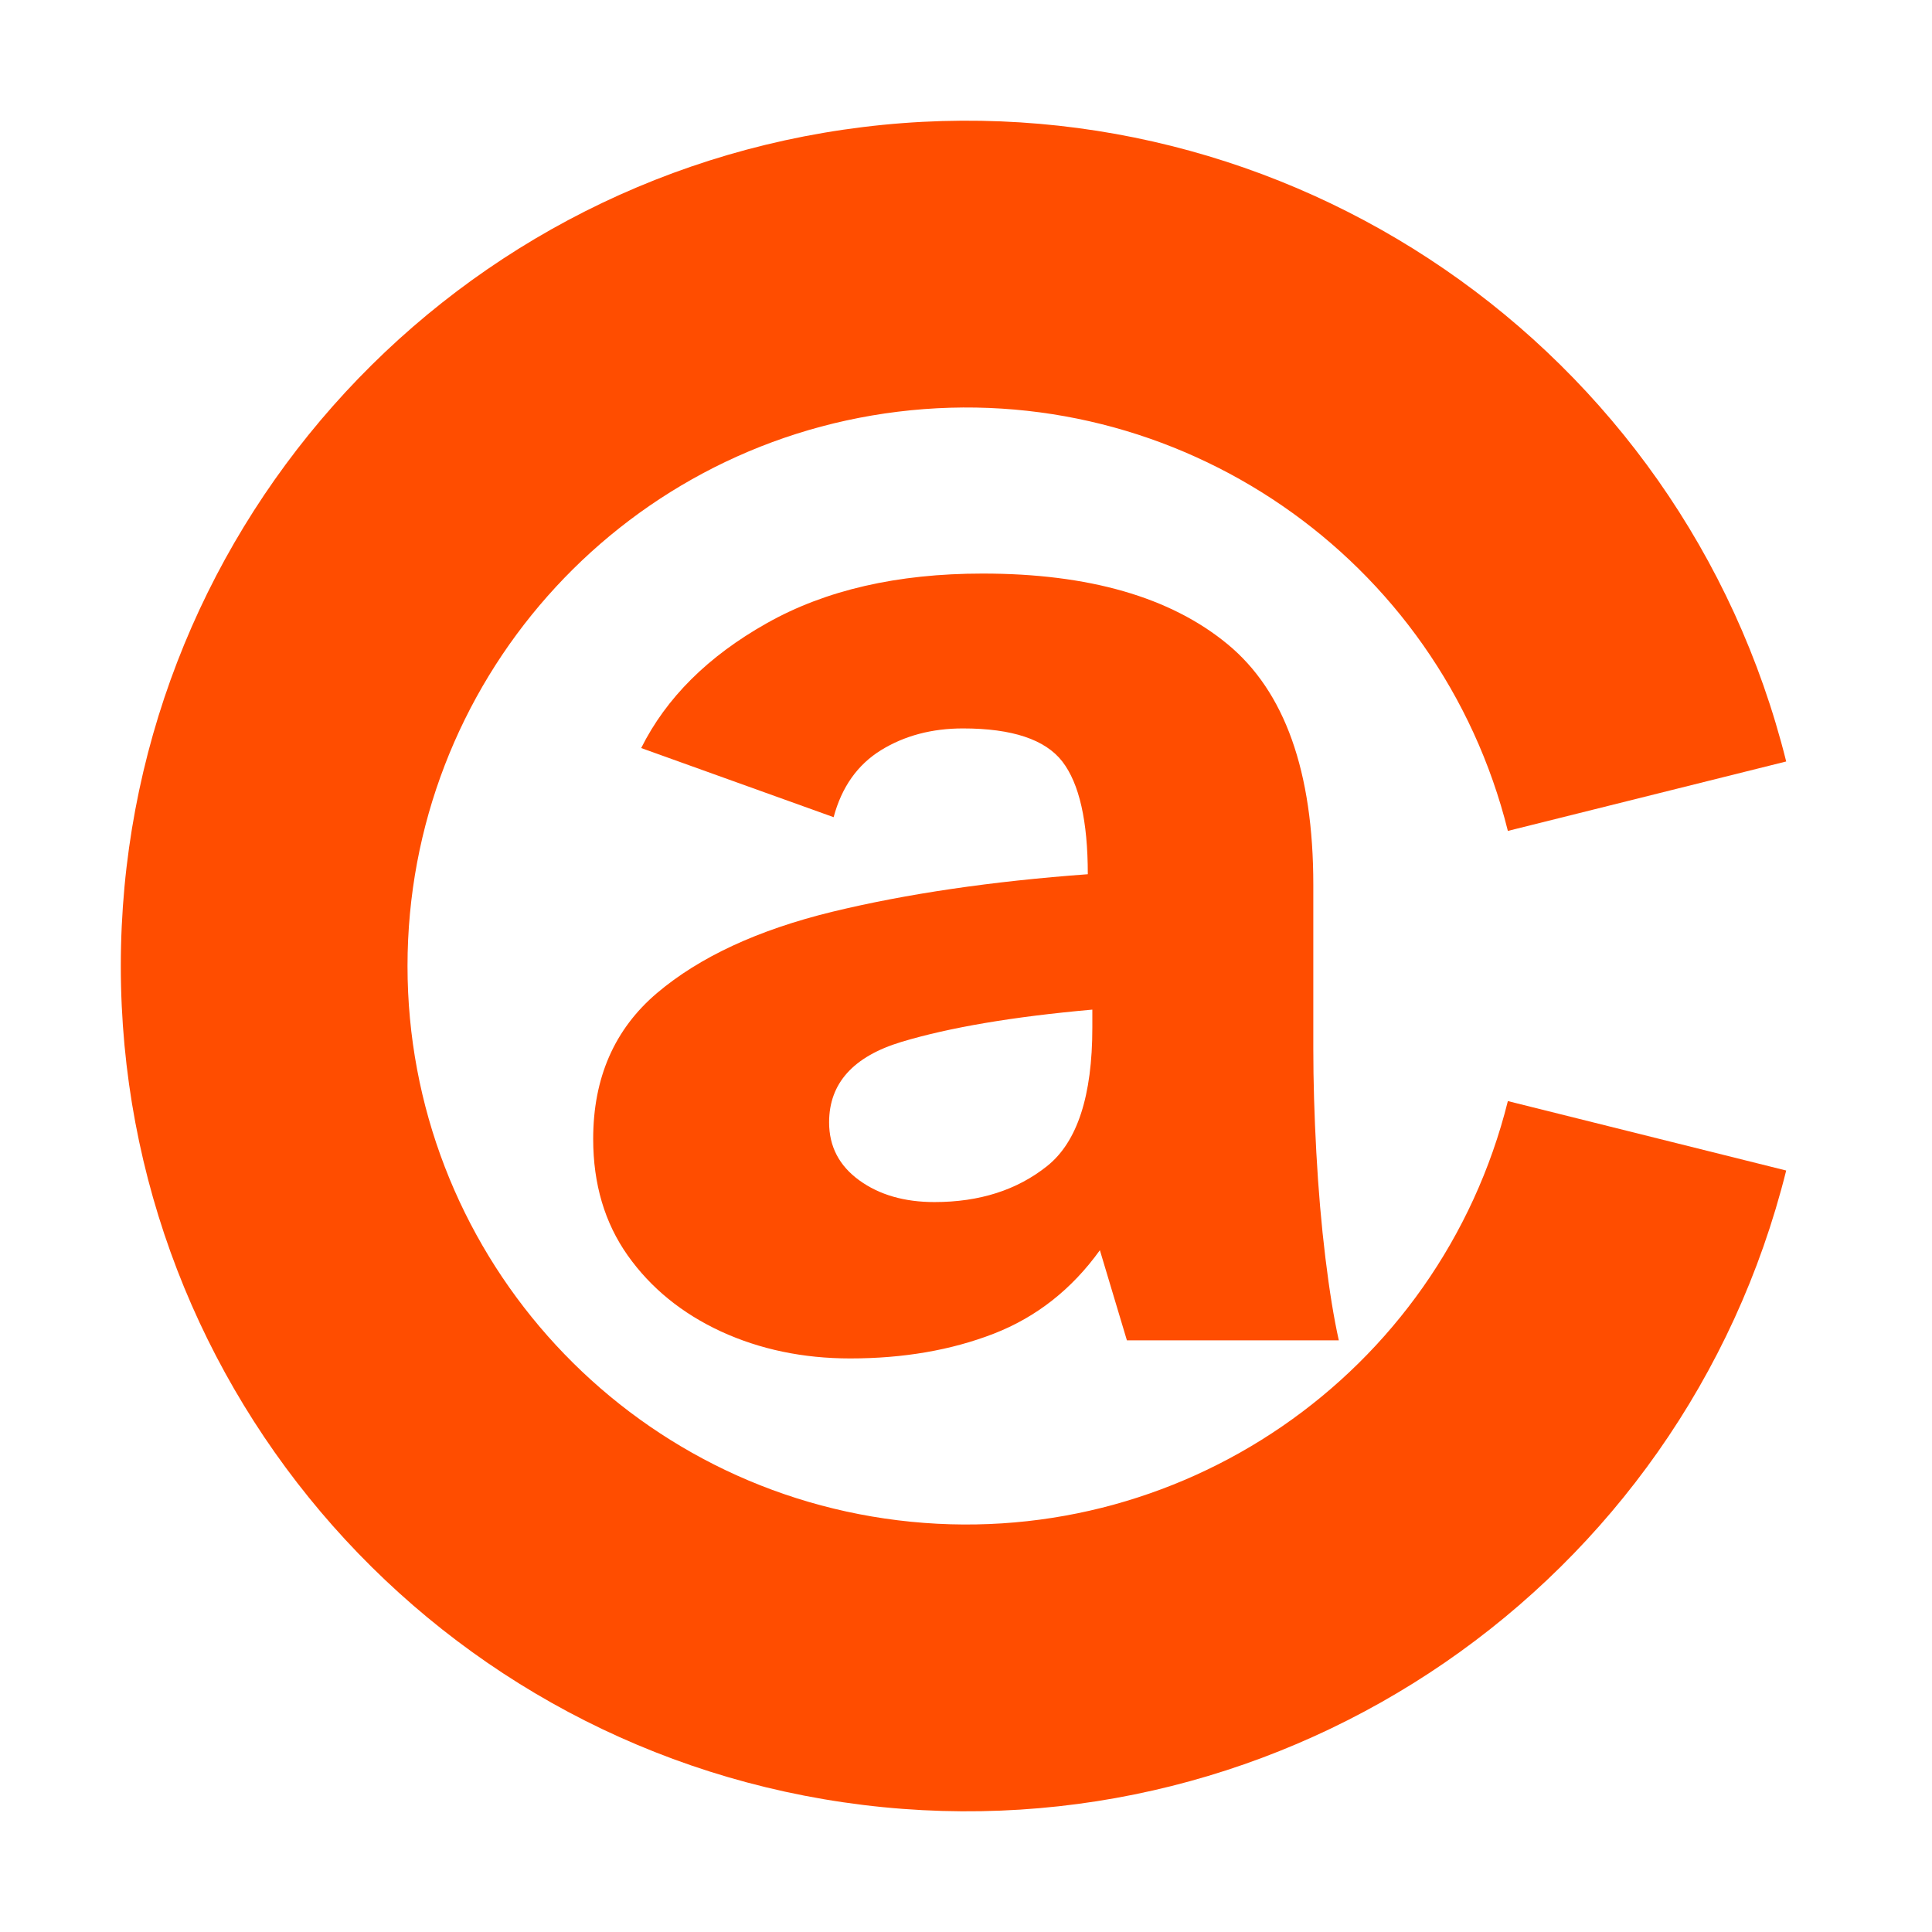
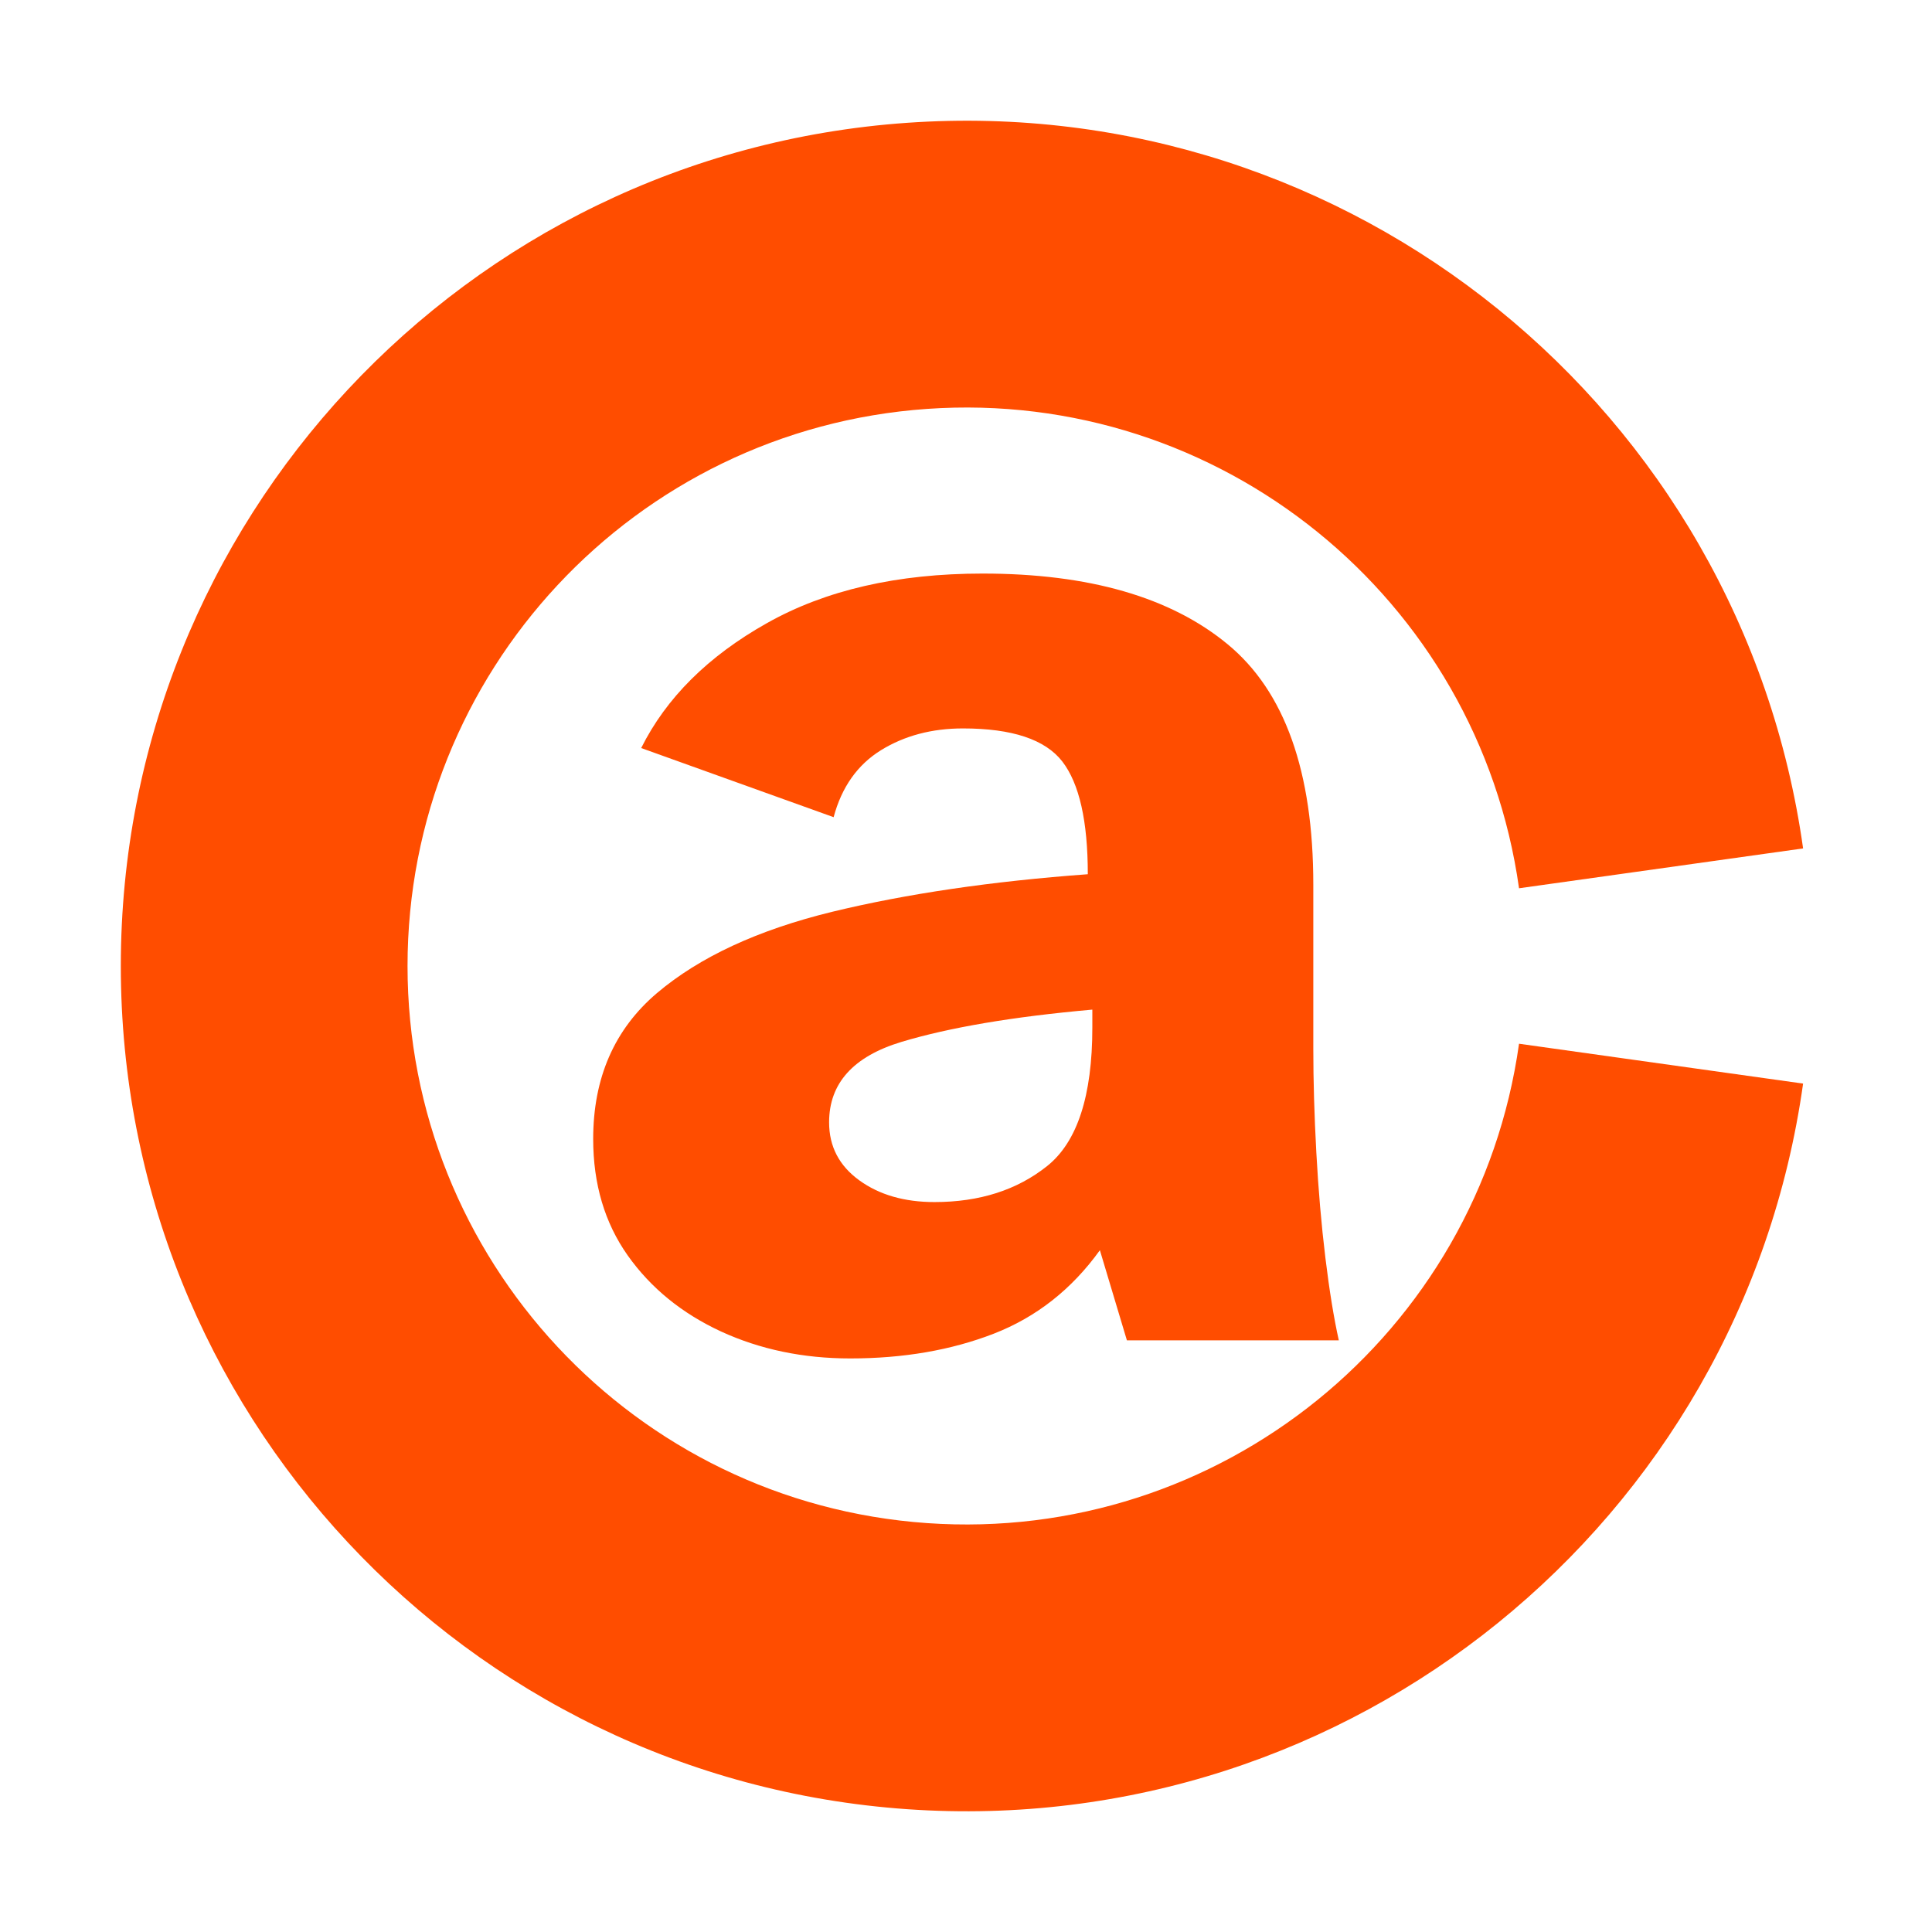
<svg xmlns="http://www.w3.org/2000/svg" viewBox="0 0 128 128" width="32" height="32" role="img" aria-label="agens">
-   <path fill="#FF4D00" d="M118.34 77.55A56 56 0 1 1 118.34 50.45L99.9 55.05A37 37 0 1 0 99.9 72.95Z" />
+   <path fill="#FF4D00" d="M119.46 71.79A56 56 0 1 1 119.46 56.21L100.64 58.85A37 37 0 1 0 100.64 69.15Z" />
  <path fill="#FF4D00" d="M 56.33 90Q 51.65 90 47.76 88.21Q 43.88 86.41 41.59 83.18Q 39.3 79.94 39.3 75.46Q 39.3 69.38 43.53 65.79Q 47.76 62.21 55.13 60.41Q 62.51 58.62 72.07 57.92Q 72.07 52.64 70.38 50.45Q 68.68 48.26 63.8 48.26Q 60.71 48.26 58.37 49.7Q 56.03 51.15 55.23 54.14L 42.48 49.56Q 44.97 44.57 50.8 41.29Q 56.63 38 65.1 38Q 75.66 38 81.33 42.68Q 87.01 47.36 87.01 58.62L 87.01 69.48Q 87.01 72.67 87.21 76.35Q 87.41 80.04 87.81 83.33Q 88.21 86.61 88.7 88.8L 74.66 88.8L 72.87 82.83Q 70.08 86.71 65.84 88.36Q 61.61 90 56.33 90ZM 61.91 79.64Q 66.39 79.64 69.38 77.25Q 72.37 74.86 72.37 68.08L 72.37 66.89Q 64.5 67.59 59.72 69.03Q 54.93 70.48 54.93 74.36Q 54.93 76.75 56.93 78.2Q 58.92 79.64 61.91 79.64Z" />
</svg>
